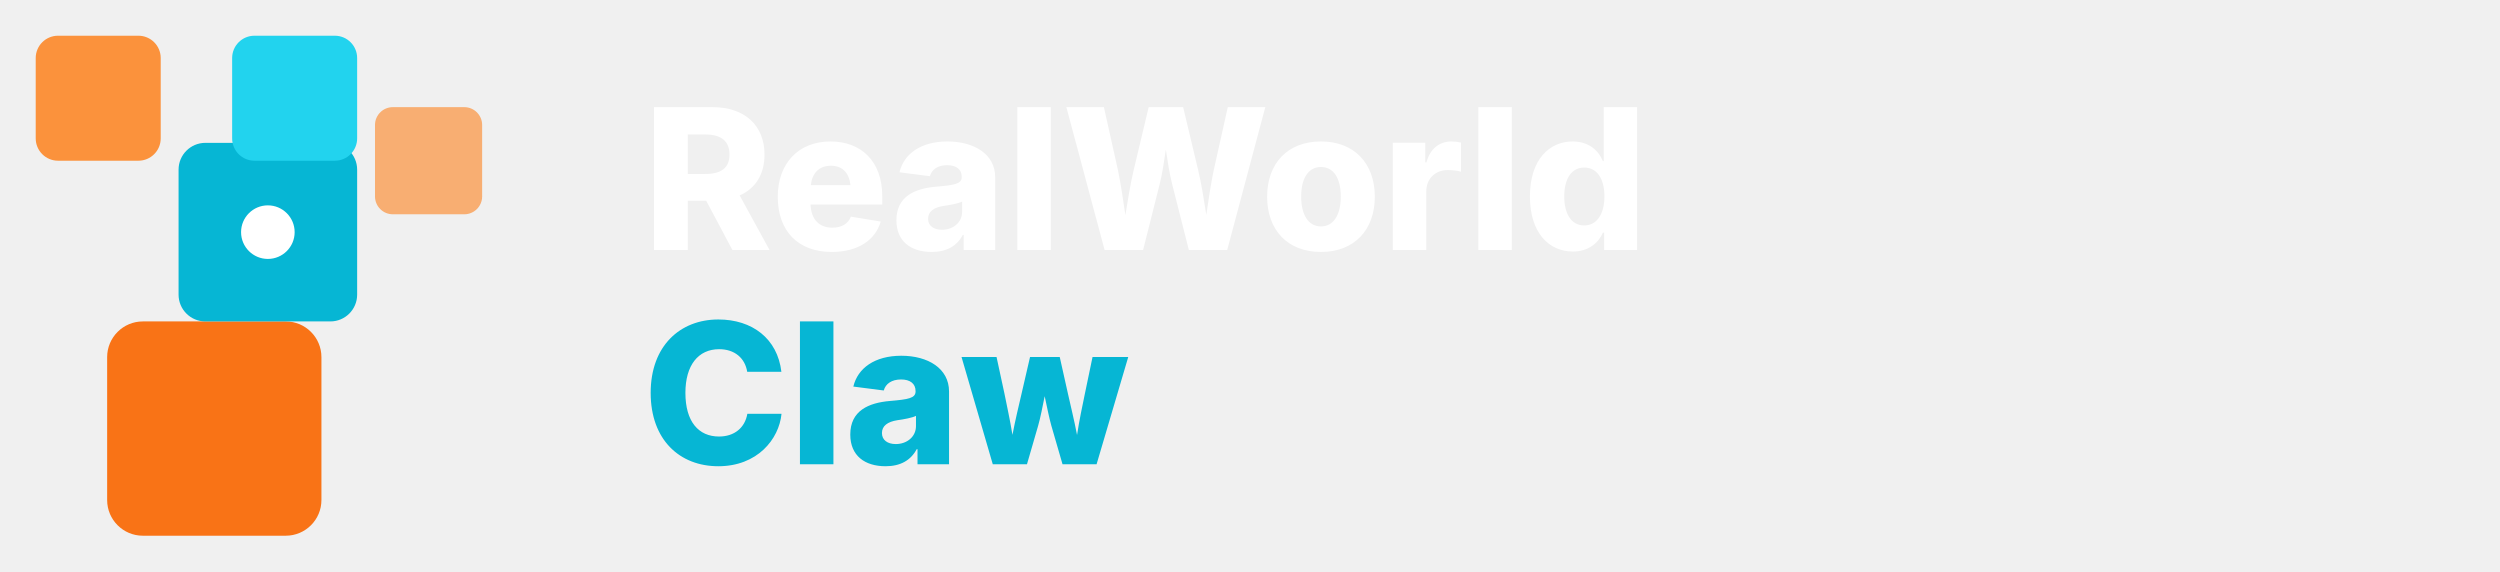
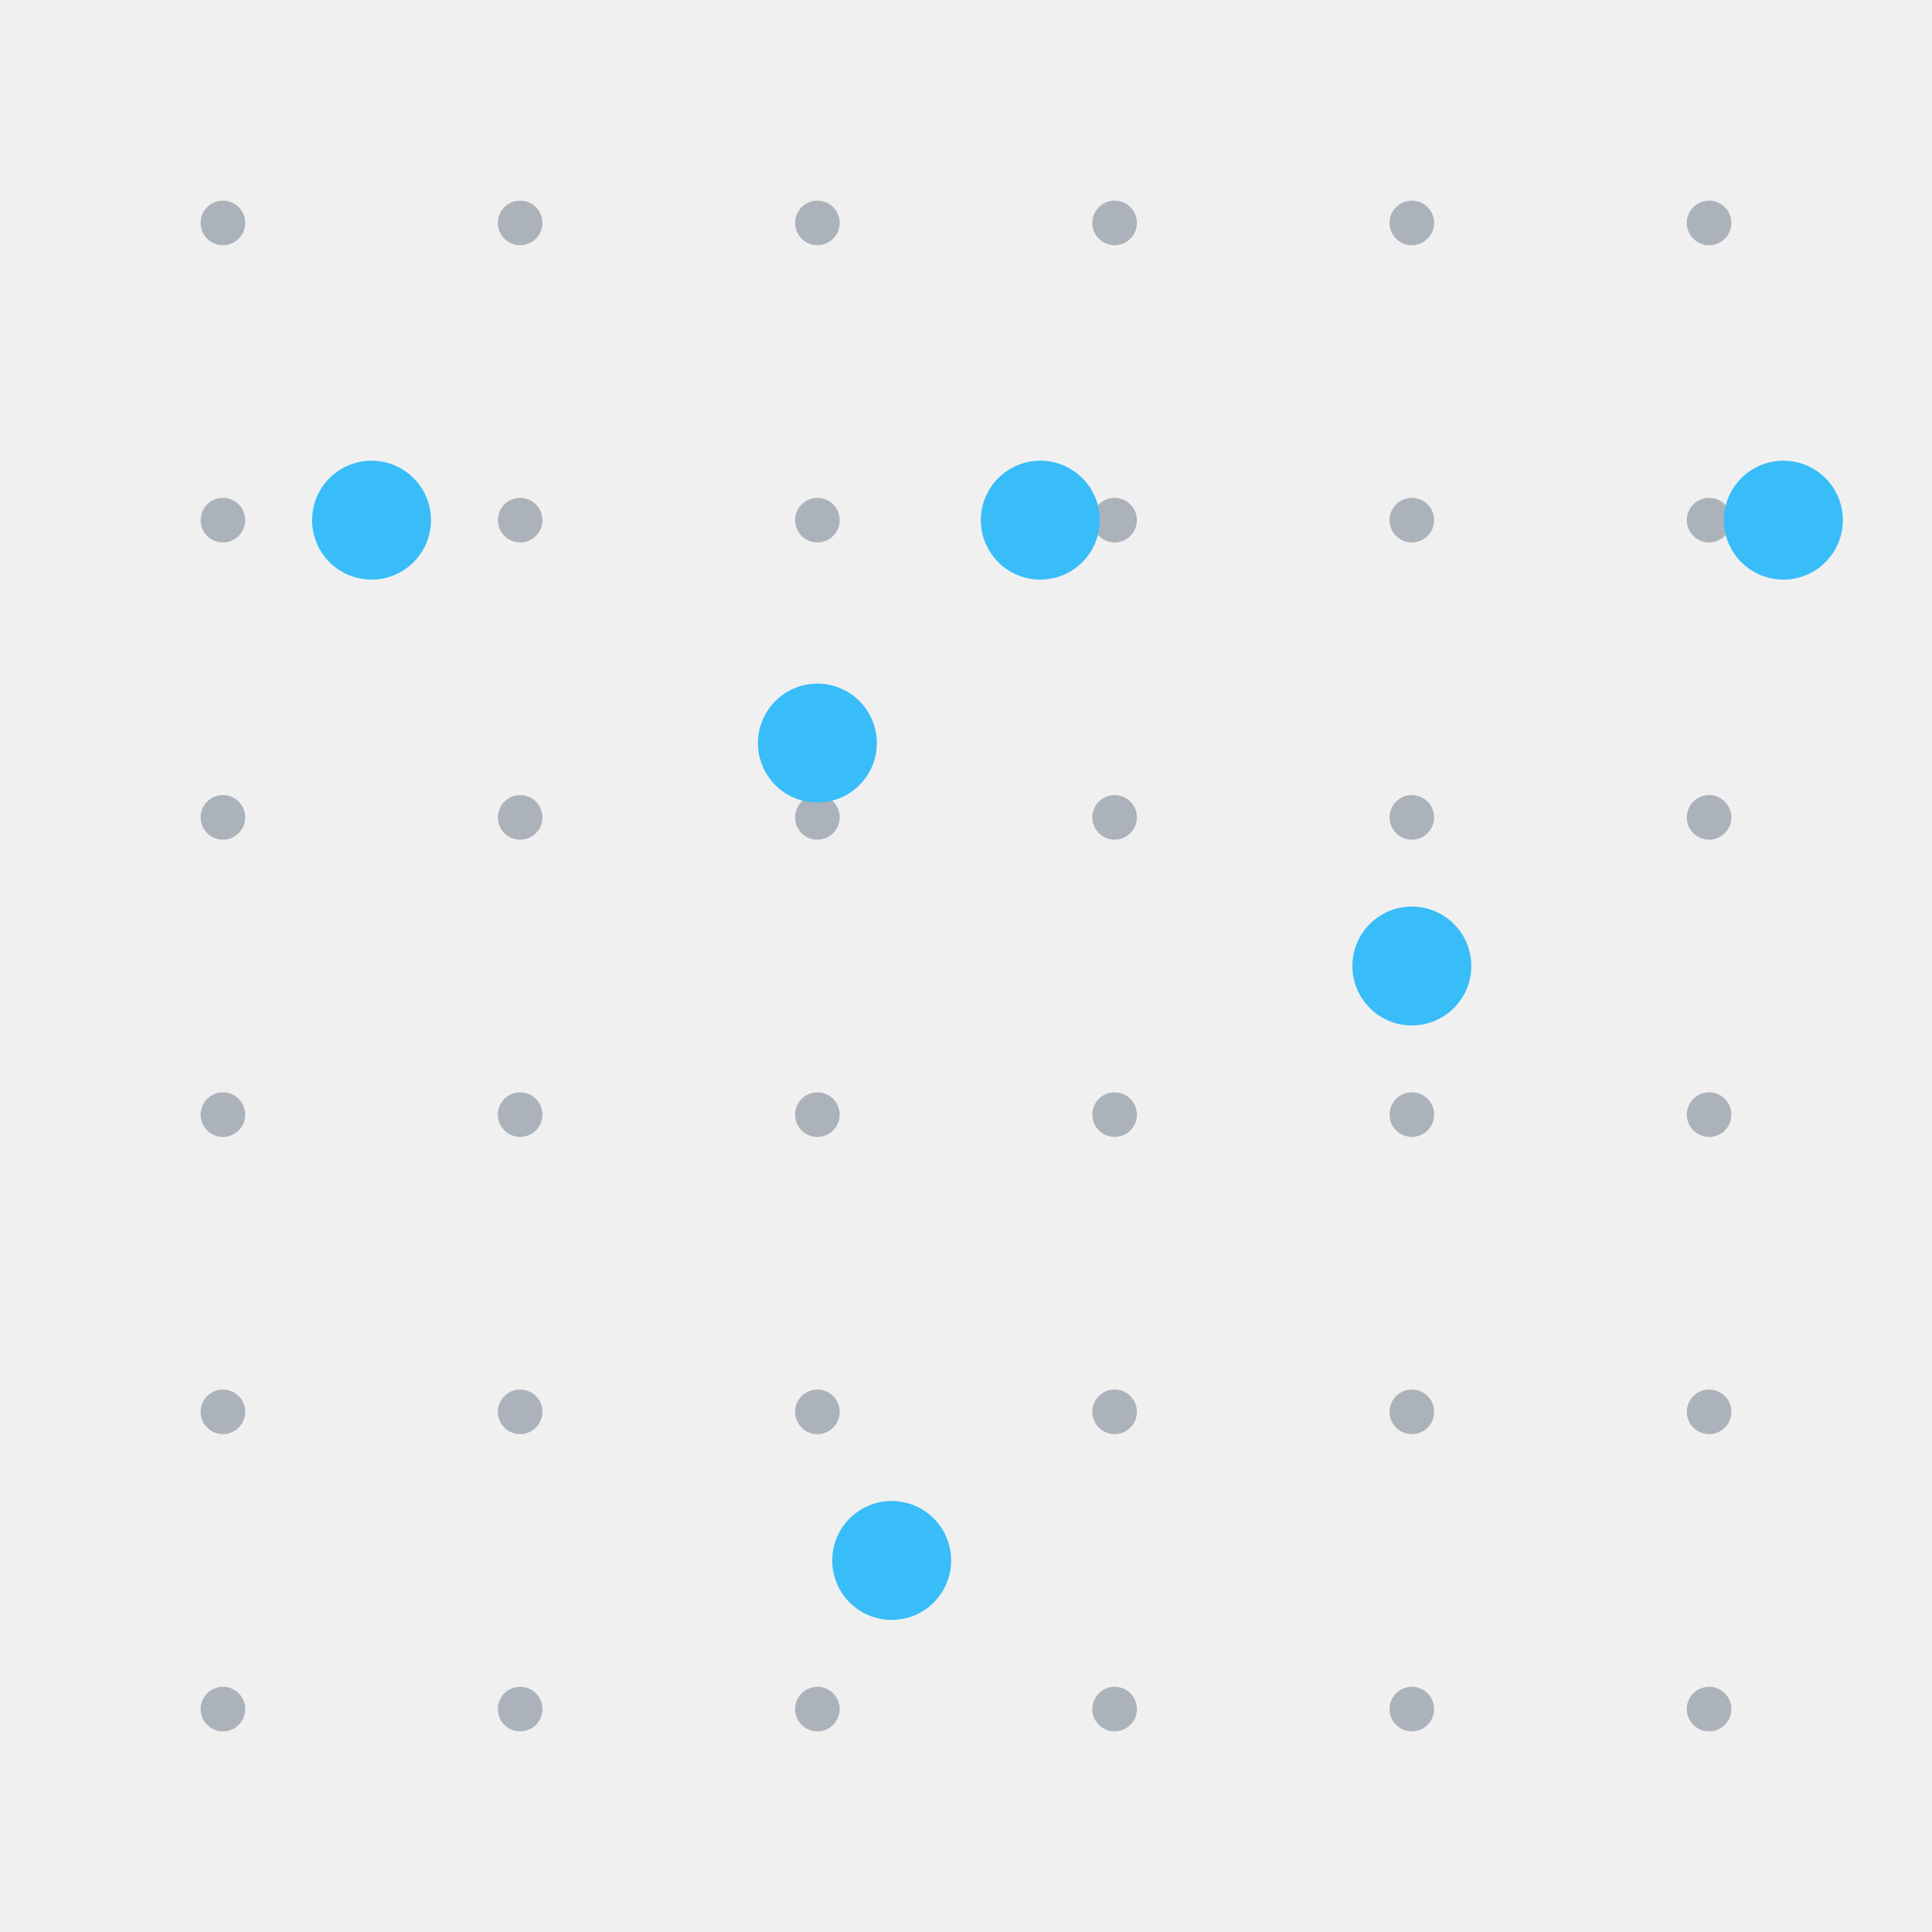
- <svg xmlns="http://www.w3.org/2000/svg" viewBox="0 0 280 64" fill="none">
-   <g transform="translate(4, 4)">
-     <rect x="8" y="32" width="24" height="24" rx="4" fill="#f97316" />
-     <rect x="16" y="12" width="20" height="20" rx="3" fill="#06b6d4" />
-     <rect x="0" y="0" width="14" height="14" rx="2.5" fill="#fb923c" />
-     <rect x="22" y="0" width="14" height="14" rx="2.5" fill="#22d3ee" />
-     <rect x="38" y="8" width="12" height="12" rx="2" fill="#fb923c" opacity="0.7" />
-     <circle cx="26" cy="22" r="3" fill="white" />
+ <svg xmlns="http://www.w3.org/2000/svg" viewBox="0 0 130 130">
+   <style>
+     .rw-draw-path {
+       stroke-dasharray: 300;
+       stroke-dashoffset: 300;
+       animation: rw-drawLine 3s ease-in-out infinite alternate;
+     }
+     @keyframes rw-drawLine {
+       0% { stroke-dashoffset: 300; }
+       100% { stroke-dashoffset: 0; }
+     }
+     .rw-pulse-node {
+       animation: rw-pulseNode 1.5s ease-in-out infinite alternate;
+     }
+     @keyframes rw-pulseNode {
+       0% { transform: scale(0.8); fill: #38bdf8; opacity: 0.6; }
+       100% { transform: scale(1.3); fill: #fff; opacity: 1; }
+     }
+   </style>
+   <g fill="#475569" opacity="0.4">
+     <circle cx="15" cy="15" r="1.5" />
+     <circle cx="15" cy="35" r="1.5" />
+     <circle cx="15" cy="55" r="1.5" />
+     <circle cx="15" cy="75" r="1.5" />
+     <circle cx="15" cy="95" r="1.5" />
+     <circle cx="15" cy="115" r="1.5" />
+     <circle cx="35" cy="15" r="1.5" />
+     <circle cx="35" cy="35" r="1.5" />
+     <circle cx="35" cy="55" r="1.5" />
+     <circle cx="35" cy="75" r="1.5" />
+     <circle cx="35" cy="95" r="1.5" />
+     <circle cx="35" cy="115" r="1.5" />
+     <circle cx="55" cy="15" r="1.5" />
+     <circle cx="55" cy="35" r="1.5" />
+     <circle cx="55" cy="55" r="1.5" />
+     <circle cx="55" cy="75" r="1.5" />
+     <circle cx="55" cy="95" r="1.5" />
+     <circle cx="55" cy="115" r="1.5" />
+     <circle cx="75" cy="15" r="1.5" />
+     <circle cx="75" cy="35" r="1.5" />
+     <circle cx="75" cy="55" r="1.5" />
+     <circle cx="75" cy="75" r="1.5" />
+     <circle cx="75" cy="95" r="1.5" />
+     <circle cx="75" cy="115" r="1.5" />
+     <circle cx="95" cy="15" r="1.5" />
+     <circle cx="95" cy="35" r="1.5" />
+     <circle cx="95" cy="55" r="1.5" />
+     <circle cx="95" cy="75" r="1.5" />
+     <circle cx="95" cy="95" r="1.5" />
+     <circle cx="95" cy="115" r="1.5" />
+     <circle cx="115" cy="15" r="1.5" />
+     <circle cx="115" cy="35" r="1.5" />
+     <circle cx="115" cy="55" r="1.5" />
+     <circle cx="115" cy="75" r="1.5" />
+     <circle cx="115" cy="95" r="1.5" />
+     <circle cx="115" cy="115" r="1.5" />
  </g>
-   <text x="72" y="28" font-family="Inter, system-ui, sans-serif" font-weight="800" font-size="22" fill="white">RealWorld</text>
-   <text x="72" y="52" font-family="Inter, system-ui, sans-serif" font-weight="800" font-size="22" fill="#06b6d4">Claw</text>
+   <path d="M 25 105 V 35 H 55 A 15 15 0 0 1 55 65 H 25 M 40 65 L 60 105" fill="none" stroke="#38bdf8" stroke-width="6" stroke-linecap="round" stroke-linejoin="round" class="rw-draw-path" />
+   <path d="M 70 35 L 80 105 L 95 65 L 110 105 L 120 35" fill="none" stroke="#38bdf8" stroke-width="6" stroke-linecap="round" stroke-linejoin="round" class="rw-draw-path" style="animation-delay: 0.5s" />
+   <circle cx="25" cy="35" r="4" fill="#38bdf8" class="rw-pulse-node" style="transform-origin: 25px 35px; animation-delay: 0.1s" />
+   <circle cx="55" cy="50" r="4" fill="#38bdf8" class="rw-pulse-node" style="transform-origin: 55px 50px; animation-delay: 0.4s" />
+   <circle cx="60" cy="105" r="4" fill="#38bdf8" class="rw-pulse-node" style="transform-origin: 60px 105px; animation-delay: 0.7s" />
+   <circle cx="70" cy="35" r="4" fill="#38bdf8" class="rw-pulse-node" style="transform-origin: 70px 35px; animation-delay: 0.9s" />
+   <circle cx="95" cy="65" r="4" fill="#38bdf8" class="rw-pulse-node" style="transform-origin: 95px 65px; animation-delay: 1.2s" />
+   <circle cx="120" cy="35" r="4" fill="#38bdf8" class="rw-pulse-node" style="transform-origin: 120px 35px; animation-delay: 1.5s" />
</svg>
